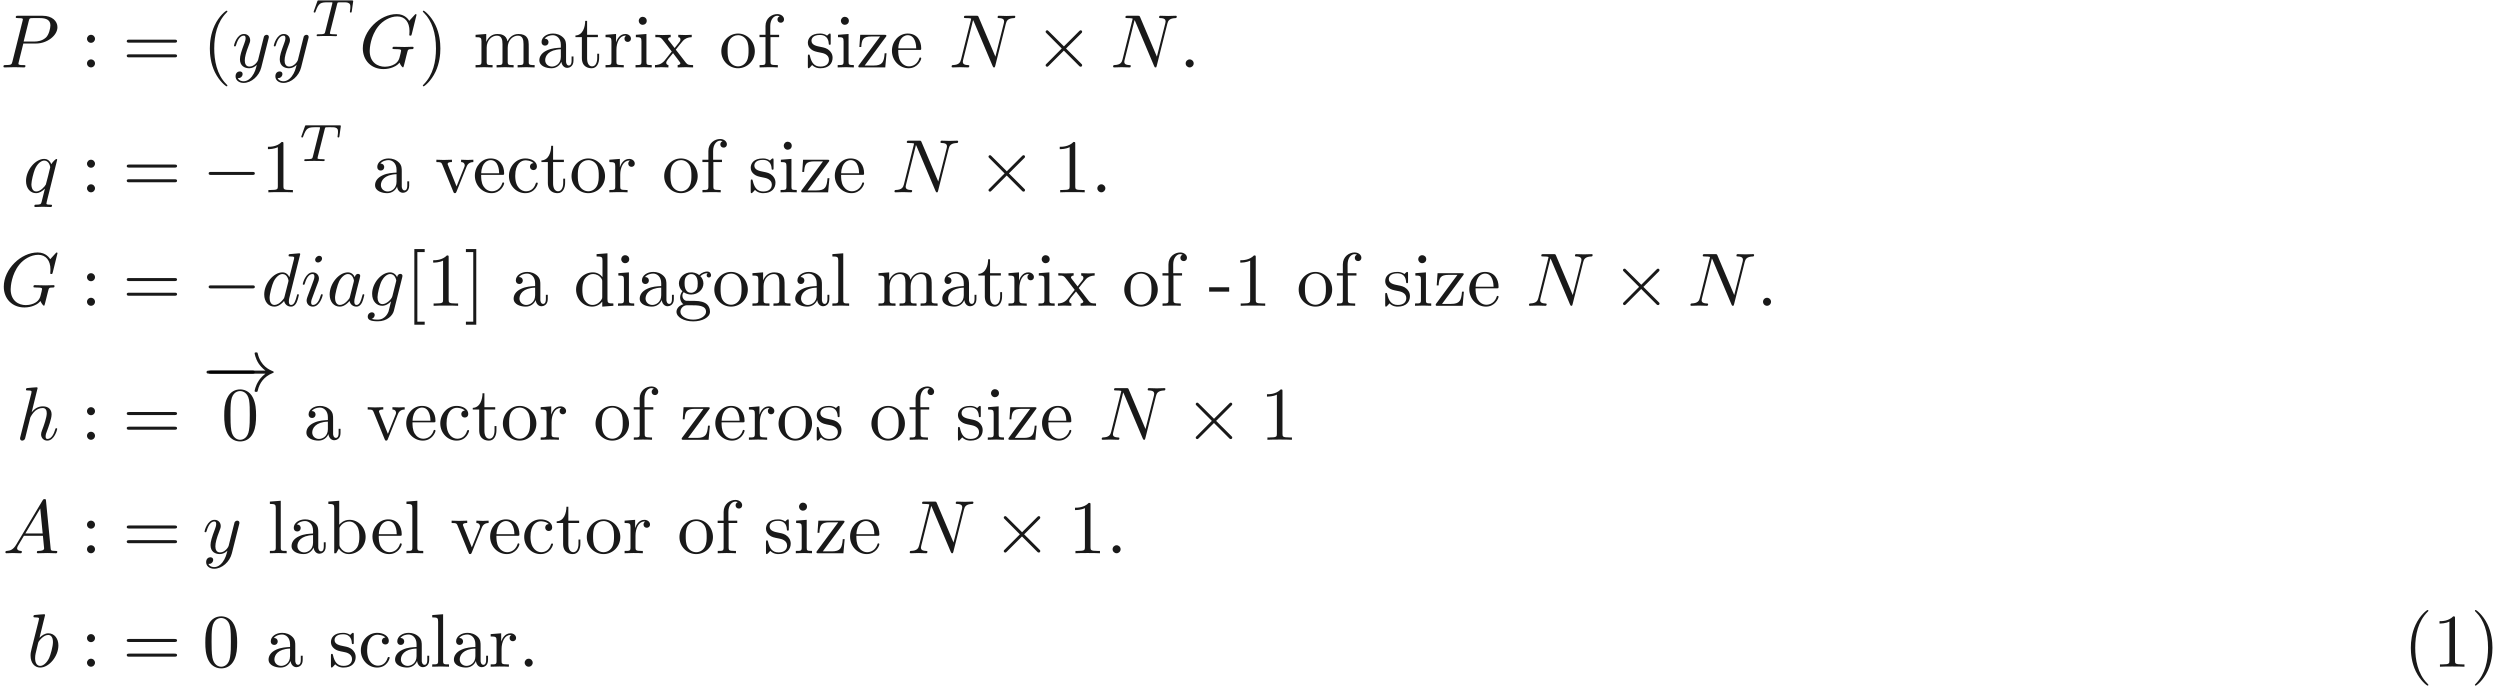
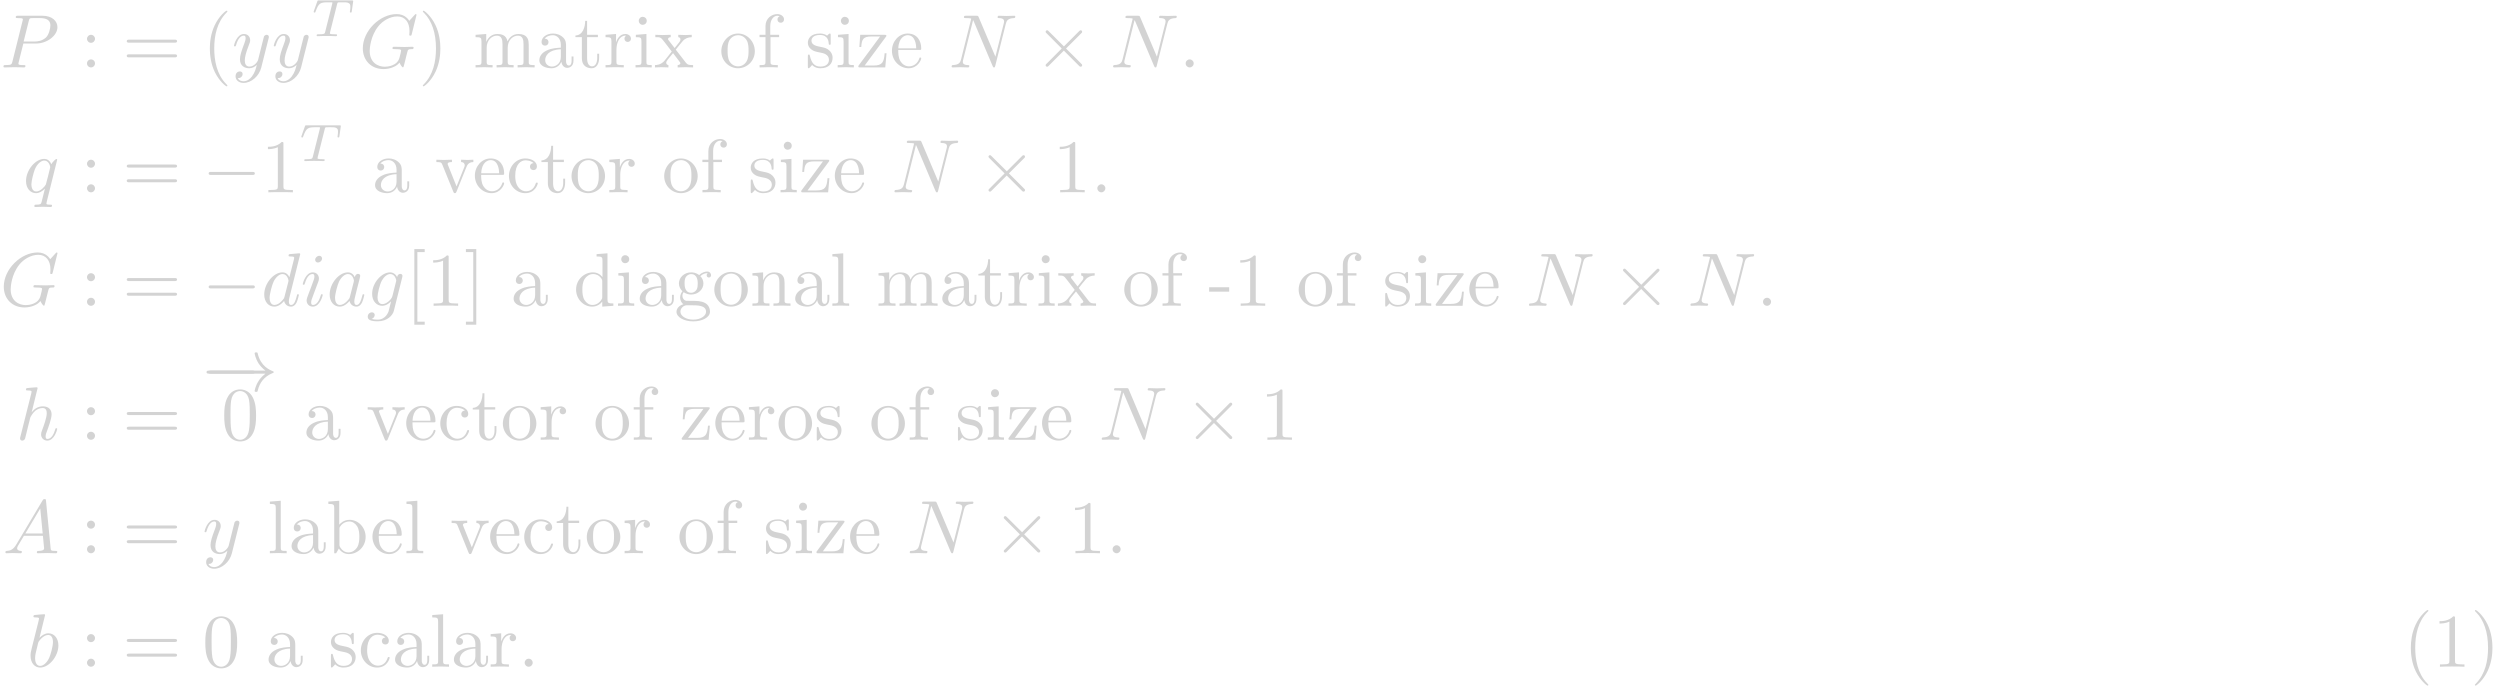
<svg xmlns="http://www.w3.org/2000/svg" xmlns:ns1="http://github.com/leegao/readme2tex/" xmlns:xlink="http://www.w3.org/1999/xlink" height="90.299pt" ns1:offset="0" version="1.1" viewBox="23.152 -48.999 329.256 90.299" width="329.256pt">
  <defs>
    <path d="M3.389 -4.219C3.438 -4.421 3.452 -4.442 3.605 -4.456C3.64 -4.463 3.884 -4.463 4.024 -4.463C4.449 -4.463 4.631 -4.463 4.805 -4.407C5.119 -4.31 5.133 -4.108 5.133 -3.857C5.133 -3.745 5.133 -3.654 5.084 -3.292L5.07 -3.215C5.07 -3.145 5.119 -3.11 5.189 -3.11C5.293 -3.11 5.307 -3.173 5.321 -3.285L5.509 -4.617C5.509 -4.714 5.426 -4.714 5.3 -4.714H1.011C0.837 -4.714 0.823 -4.714 0.774 -4.568L0.335 -3.333C0.328 -3.306 0.3 -3.243 0.3 -3.208C0.3 -3.18 0.314 -3.11 0.418 -3.11C0.509 -3.11 0.523 -3.145 0.565 -3.278C0.969 -4.394 1.2 -4.463 2.26 -4.463H2.552C2.762 -4.463 2.769 -4.456 2.769 -4.394C2.769 -4.387 2.769 -4.352 2.741 -4.247L1.82 -0.579C1.757 -0.321 1.736 -0.251 1.004 -0.251C0.753 -0.251 0.69 -0.251 0.69 -0.098C0.69 -0.077 0.704 0 0.809 0C1.004 0 1.213 -0.021 1.409 -0.021S1.813 -0.028 2.008 -0.028S2.441 -0.028 2.636 -0.021C2.824 -0.014 3.034 0 3.222 0C3.278 0 3.382 0 3.382 -0.153C3.382 -0.251 3.313 -0.251 3.096 -0.251C2.964 -0.251 2.824 -0.258 2.692 -0.265C2.455 -0.286 2.441 -0.314 2.441 -0.398C2.441 -0.446 2.441 -0.46 2.469 -0.558L3.389 -4.219Z" id="g2-84" />
    <path d="M1.913 -0.528C1.913 -0.817 1.674 -1.056 1.385 -1.056S0.857 -0.817 0.857 -0.528S1.096 0 1.385 0S1.913 -0.239 1.913 -0.528Z" id="g1-58" />
    <path d="M1.783 -1.146C1.385 -0.478 0.996 -0.339 0.558 -0.309C0.438 -0.299 0.349 -0.299 0.349 -0.11C0.349 -0.05 0.399 0 0.478 0C0.747 0 1.056 -0.03 1.335 -0.03C1.664 -0.03 2.012 0 2.331 0C2.391 0 2.521 0 2.521 -0.189C2.521 -0.299 2.431 -0.309 2.361 -0.309C2.132 -0.329 1.893 -0.408 1.893 -0.658C1.893 -0.777 1.953 -0.887 2.032 -1.026L2.79 -2.301H5.29C5.31 -2.092 5.45 -0.737 5.45 -0.638C5.45 -0.339 4.932 -0.309 4.732 -0.309C4.593 -0.309 4.493 -0.309 4.493 -0.11C4.493 0 4.613 0 4.633 0C5.041 0 5.469 -0.03 5.878 -0.03C6.127 -0.03 6.755 0 7.004 0C7.064 0 7.183 0 7.183 -0.199C7.183 -0.309 7.083 -0.309 6.954 -0.309C6.336 -0.309 6.336 -0.379 6.306 -0.667L5.699 -6.894C5.679 -7.093 5.679 -7.133 5.509 -7.133C5.35 -7.133 5.31 -7.064 5.25 -6.964L1.783 -1.146ZM2.979 -2.61L4.941 -5.898L5.26 -2.61H2.979Z" id="g1-65" />
    <path d="M7.572 -6.924C7.572 -6.954 7.552 -7.024 7.462 -7.024C7.432 -7.024 7.422 -7.014 7.313 -6.904L6.615 -6.137C6.526 -6.276 6.067 -7.024 4.961 -7.024C2.74 -7.024 0.498 -4.822 0.498 -2.511C0.498 -0.927 1.604 0.219 3.218 0.219C3.656 0.219 4.105 0.13 4.463 -0.02C4.961 -0.219 5.151 -0.428 5.33 -0.628C5.42 -0.379 5.679 -0.01 5.778 -0.01C5.828 -0.01 5.848 -0.04 5.848 -0.05C5.868 -0.07 5.968 -0.448 6.017 -0.658L6.207 -1.425C6.247 -1.594 6.296 -1.763 6.336 -1.933C6.446 -2.381 6.456 -2.401 7.024 -2.411C7.073 -2.411 7.183 -2.421 7.183 -2.61C7.183 -2.68 7.133 -2.72 7.054 -2.72C6.824 -2.72 6.237 -2.69 6.007 -2.69C5.699 -2.69 4.922 -2.72 4.613 -2.72C4.523 -2.72 4.403 -2.72 4.403 -2.521C4.403 -2.411 4.483 -2.411 4.702 -2.411C4.712 -2.411 5.001 -2.411 5.23 -2.391C5.489 -2.361 5.539 -2.331 5.539 -2.202C5.539 -2.112 5.43 -1.664 5.33 -1.295C5.051 -0.199 3.756 -0.09 3.407 -0.09C2.451 -0.09 1.405 -0.658 1.405 -2.182C1.405 -2.491 1.504 -4.134 2.55 -5.43C3.088 -6.107 4.055 -6.715 5.041 -6.715C6.057 -6.715 6.645 -5.948 6.645 -4.792C6.645 -4.394 6.615 -4.384 6.615 -4.284S6.725 -4.184 6.765 -4.184C6.894 -4.184 6.894 -4.204 6.944 -4.384L7.572 -6.924Z" id="g1-71" />
    <path d="M7.532 -5.758C7.631 -6.157 7.811 -6.466 8.608 -6.496C8.658 -6.496 8.777 -6.506 8.777 -6.695C8.777 -6.705 8.777 -6.804 8.648 -6.804C8.319 -6.804 7.97 -6.775 7.641 -6.775C7.303 -6.775 6.954 -6.804 6.625 -6.804C6.565 -6.804 6.446 -6.804 6.446 -6.605C6.446 -6.496 6.545 -6.496 6.625 -6.496C7.193 -6.486 7.303 -6.276 7.303 -6.057C7.303 -6.027 7.283 -5.878 7.273 -5.848L6.157 -1.415L3.955 -6.615C3.875 -6.795 3.866 -6.804 3.636 -6.804H2.301C2.102 -6.804 2.012 -6.804 2.012 -6.605C2.012 -6.496 2.102 -6.496 2.291 -6.496C2.341 -6.496 2.969 -6.496 2.969 -6.406L1.634 -1.056C1.534 -0.658 1.365 -0.339 0.558 -0.309C0.498 -0.309 0.389 -0.299 0.389 -0.11C0.389 -0.04 0.438 0 0.518 0C0.837 0 1.186 -0.03 1.514 -0.03C1.853 -0.03 2.212 0 2.54 0C2.59 0 2.72 0 2.72 -0.199C2.72 -0.299 2.63 -0.309 2.521 -0.309C1.943 -0.329 1.863 -0.548 1.863 -0.747C1.863 -0.817 1.873 -0.867 1.903 -0.976L3.218 -6.237C3.258 -6.177 3.258 -6.157 3.308 -6.057L5.788 -0.189C5.858 -0.02 5.888 0 5.978 0C6.087 0 6.087 -0.03 6.137 -0.209L7.532 -5.758Z" id="g1-78" />
    <path d="M3.019 -3.148H4.712C6.127 -3.148 7.512 -4.184 7.512 -5.3C7.512 -6.067 6.854 -6.804 5.549 -6.804H2.321C2.132 -6.804 2.022 -6.804 2.022 -6.615C2.022 -6.496 2.112 -6.496 2.311 -6.496C2.441 -6.496 2.62 -6.486 2.74 -6.476C2.899 -6.456 2.959 -6.426 2.959 -6.316C2.959 -6.276 2.949 -6.247 2.919 -6.127L1.584 -0.777C1.484 -0.389 1.465 -0.309 0.677 -0.309C0.508 -0.309 0.399 -0.309 0.399 -0.12C0.399 0 0.518 0 0.548 0C0.827 0 1.534 -0.03 1.813 -0.03C2.022 -0.03 2.242 -0.02 2.451 -0.02C2.67 -0.02 2.889 0 3.098 0C3.168 0 3.298 0 3.298 -0.199C3.298 -0.309 3.208 -0.309 3.019 -0.309C2.65 -0.309 2.371 -0.309 2.371 -0.488C2.371 -0.548 2.391 -0.598 2.401 -0.658L3.019 -3.148ZM3.736 -6.117C3.826 -6.466 3.846 -6.496 4.274 -6.496H5.23C6.057 -6.496 6.585 -6.227 6.585 -5.539C6.585 -5.151 6.386 -4.294 5.998 -3.935C5.499 -3.487 4.902 -3.407 4.463 -3.407H3.059L3.736 -6.117Z" id="g1-80" />
    <path d="M3.716 -3.766C3.537 -4.134 3.248 -4.403 2.8 -4.403C1.634 -4.403 0.399 -2.939 0.399 -1.484C0.399 -0.548 0.946 0.11 1.724 0.11C1.923 0.11 2.421 0.07 3.019 -0.638C3.098 -0.219 3.447 0.11 3.925 0.11C4.274 0.11 4.503 -0.12 4.663 -0.438C4.832 -0.797 4.961 -1.405 4.961 -1.425C4.961 -1.524 4.872 -1.524 4.842 -1.524C4.742 -1.524 4.732 -1.484 4.702 -1.345C4.533 -0.697 4.354 -0.11 3.945 -0.11C3.676 -0.11 3.646 -0.369 3.646 -0.568C3.646 -0.787 3.666 -0.867 3.776 -1.305C3.885 -1.724 3.905 -1.823 3.995 -2.202L4.354 -3.597C4.423 -3.875 4.423 -3.895 4.423 -3.935C4.423 -4.105 4.304 -4.204 4.134 -4.204C3.895 -4.204 3.746 -3.985 3.716 -3.766ZM3.068 -1.186C3.019 -1.006 3.019 -0.986 2.869 -0.817C2.431 -0.269 2.022 -0.11 1.743 -0.11C1.245 -0.11 1.106 -0.658 1.106 -1.046C1.106 -1.544 1.425 -2.77 1.654 -3.228C1.963 -3.816 2.411 -4.184 2.809 -4.184C3.457 -4.184 3.597 -3.367 3.597 -3.308S3.577 -3.188 3.567 -3.138L3.068 -1.186Z" id="g1-97" />
    <path d="M2.381 -6.804C2.381 -6.814 2.381 -6.914 2.252 -6.914C2.022 -6.914 1.295 -6.834 1.036 -6.814C0.956 -6.804 0.847 -6.795 0.847 -6.615C0.847 -6.496 0.936 -6.496 1.086 -6.496C1.564 -6.496 1.584 -6.426 1.584 -6.326C1.584 -6.257 1.494 -5.918 1.445 -5.709L0.628 -2.461C0.508 -1.963 0.468 -1.803 0.468 -1.455C0.468 -0.508 0.996 0.11 1.733 0.11C2.909 0.11 4.134 -1.375 4.134 -2.809C4.134 -3.716 3.606 -4.403 2.809 -4.403C2.351 -4.403 1.943 -4.115 1.644 -3.806L2.381 -6.804ZM1.445 -3.039C1.504 -3.258 1.504 -3.278 1.594 -3.387C2.082 -4.035 2.531 -4.184 2.79 -4.184C3.148 -4.184 3.417 -3.885 3.417 -3.248C3.417 -2.66 3.088 -1.514 2.909 -1.136C2.58 -0.468 2.122 -0.11 1.733 -0.11C1.395 -0.11 1.066 -0.379 1.066 -1.116C1.066 -1.305 1.066 -1.494 1.225 -2.122L1.445 -3.039Z" id="g1-98" />
    <path d="M5.141 -6.804C5.141 -6.814 5.141 -6.914 5.011 -6.914C4.862 -6.914 3.915 -6.824 3.746 -6.804C3.666 -6.795 3.606 -6.745 3.606 -6.615C3.606 -6.496 3.696 -6.496 3.846 -6.496C4.324 -6.496 4.344 -6.426 4.344 -6.326L4.314 -6.127L3.716 -3.766C3.537 -4.134 3.248 -4.403 2.8 -4.403C1.634 -4.403 0.399 -2.939 0.399 -1.484C0.399 -0.548 0.946 0.11 1.724 0.11C1.923 0.11 2.421 0.07 3.019 -0.638C3.098 -0.219 3.447 0.11 3.925 0.11C4.274 0.11 4.503 -0.12 4.663 -0.438C4.832 -0.797 4.961 -1.405 4.961 -1.425C4.961 -1.524 4.872 -1.524 4.842 -1.524C4.742 -1.524 4.732 -1.484 4.702 -1.345C4.533 -0.697 4.354 -0.11 3.945 -0.11C3.676 -0.11 3.646 -0.369 3.646 -0.568C3.646 -0.807 3.666 -0.877 3.706 -1.046L5.141 -6.804ZM3.068 -1.186C3.019 -1.006 3.019 -0.986 2.869 -0.817C2.431 -0.269 2.022 -0.11 1.743 -0.11C1.245 -0.11 1.106 -0.658 1.106 -1.046C1.106 -1.544 1.425 -2.77 1.654 -3.228C1.963 -3.816 2.411 -4.184 2.809 -4.184C3.457 -4.184 3.597 -3.367 3.597 -3.308S3.577 -3.188 3.567 -3.138L3.068 -1.186Z" id="g1-100" />
    <path d="M4.692 -3.756C4.702 -3.816 4.722 -3.866 4.722 -3.935C4.722 -4.105 4.603 -4.204 4.433 -4.204C4.334 -4.204 4.065 -4.134 4.025 -3.776C3.846 -4.144 3.497 -4.403 3.098 -4.403C1.963 -4.403 0.727 -3.009 0.727 -1.574C0.727 -0.588 1.335 0 2.052 0C2.64 0 3.108 -0.468 3.208 -0.578L3.218 -0.568C3.009 0.319 2.889 0.727 2.889 0.747C2.849 0.837 2.511 1.823 1.455 1.823C1.265 1.823 0.936 1.813 0.658 1.724C0.956 1.634 1.066 1.375 1.066 1.205C1.066 1.046 0.956 0.857 0.687 0.857C0.468 0.857 0.149 1.036 0.149 1.435C0.149 1.843 0.518 2.042 1.474 2.042C2.72 2.042 3.437 1.265 3.587 0.667L4.692 -3.756ZM3.397 -1.275C3.337 -1.016 3.108 -0.767 2.889 -0.578C2.68 -0.399 2.371 -0.219 2.082 -0.219C1.584 -0.219 1.435 -0.737 1.435 -1.136C1.435 -1.614 1.724 -2.79 1.993 -3.298C2.262 -3.786 2.69 -4.184 3.108 -4.184C3.766 -4.184 3.905 -3.377 3.905 -3.328S3.885 -3.218 3.875 -3.178L3.397 -1.275Z" id="g1-103" />
    <path d="M2.859 -6.804C2.859 -6.814 2.859 -6.914 2.73 -6.914C2.501 -6.914 1.773 -6.834 1.514 -6.814C1.435 -6.804 1.325 -6.795 1.325 -6.615C1.325 -6.496 1.415 -6.496 1.564 -6.496C2.042 -6.496 2.062 -6.426 2.062 -6.326L2.032 -6.127L0.588 -0.389C0.548 -0.249 0.548 -0.229 0.548 -0.169C0.548 0.06 0.747 0.11 0.837 0.11C0.996 0.11 1.156 -0.01 1.205 -0.149L1.395 -0.907L1.614 -1.803C1.674 -2.022 1.733 -2.242 1.783 -2.471C1.803 -2.531 1.883 -2.859 1.893 -2.919C1.923 -3.009 2.232 -3.567 2.57 -3.836C2.79 -3.995 3.098 -4.184 3.527 -4.184S4.065 -3.846 4.065 -3.487C4.065 -2.949 3.686 -1.863 3.447 -1.255C3.367 -1.026 3.318 -0.907 3.318 -0.707C3.318 -0.239 3.666 0.11 4.134 0.11C5.071 0.11 5.44 -1.345 5.44 -1.425C5.44 -1.524 5.35 -1.524 5.32 -1.524C5.22 -1.524 5.22 -1.494 5.171 -1.345C5.021 -0.817 4.702 -0.11 4.154 -0.11C3.985 -0.11 3.915 -0.209 3.915 -0.438C3.915 -0.687 4.005 -0.927 4.095 -1.146C4.254 -1.574 4.702 -2.76 4.702 -3.337C4.702 -3.985 4.304 -4.403 3.557 -4.403C2.929 -4.403 2.451 -4.095 2.082 -3.636L2.859 -6.804Z" id="g1-104" />
    <path d="M2.829 -6.227C2.829 -6.426 2.69 -6.585 2.461 -6.585C2.192 -6.585 1.923 -6.326 1.923 -6.057C1.923 -5.868 2.062 -5.699 2.301 -5.699C2.531 -5.699 2.829 -5.928 2.829 -6.227ZM2.072 -2.481C2.192 -2.77 2.192 -2.79 2.291 -3.059C2.371 -3.258 2.421 -3.397 2.421 -3.587C2.421 -4.035 2.102 -4.403 1.604 -4.403C0.667 -4.403 0.289 -2.959 0.289 -2.869C0.289 -2.77 0.389 -2.77 0.408 -2.77C0.508 -2.77 0.518 -2.79 0.568 -2.949C0.837 -3.885 1.235 -4.184 1.574 -4.184C1.654 -4.184 1.823 -4.184 1.823 -3.866C1.823 -3.656 1.753 -3.447 1.714 -3.347C1.634 -3.088 1.186 -1.933 1.026 -1.504C0.927 -1.245 0.797 -0.917 0.797 -0.707C0.797 -0.239 1.136 0.11 1.614 0.11C2.55 0.11 2.919 -1.335 2.919 -1.425C2.919 -1.524 2.829 -1.524 2.8 -1.524C2.7 -1.524 2.7 -1.494 2.65 -1.345C2.471 -0.717 2.142 -0.11 1.634 -0.11C1.465 -0.11 1.395 -0.209 1.395 -0.438C1.395 -0.687 1.455 -0.827 1.684 -1.435L2.072 -2.481Z" id="g1-105" />
    <path d="M4.503 -4.294C4.503 -4.334 4.473 -4.394 4.403 -4.394C4.294 -4.394 3.895 -3.995 3.726 -3.706C3.507 -4.244 3.118 -4.403 2.8 -4.403C1.624 -4.403 0.399 -2.929 0.399 -1.484C0.399 -0.508 0.986 0.11 1.714 0.11C2.142 0.11 2.531 -0.13 2.889 -0.488C2.8 -0.139 2.471 1.205 2.441 1.295C2.361 1.574 2.281 1.614 1.724 1.624C1.594 1.624 1.494 1.624 1.494 1.823C1.494 1.833 1.494 1.933 1.624 1.933C1.943 1.933 2.291 1.903 2.62 1.903C2.959 1.903 3.318 1.933 3.646 1.933C3.696 1.933 3.826 1.933 3.826 1.733C3.826 1.624 3.726 1.624 3.567 1.624C3.088 1.624 3.088 1.554 3.088 1.465C3.088 1.395 3.108 1.335 3.128 1.245L4.503 -4.294ZM1.743 -0.11C1.146 -0.11 1.106 -0.877 1.106 -1.046C1.106 -1.524 1.395 -2.61 1.564 -3.029C1.873 -3.766 2.391 -4.184 2.8 -4.184C3.447 -4.184 3.587 -3.377 3.587 -3.308C3.587 -3.248 3.039 -1.066 3.009 -1.026C2.859 -0.747 2.301 -0.11 1.743 -0.11Z" id="g1-113" />
    <path d="M4.842 -3.796C4.882 -3.935 4.882 -3.955 4.882 -4.025C4.882 -4.204 4.742 -4.294 4.593 -4.294C4.493 -4.294 4.334 -4.234 4.244 -4.085C4.224 -4.035 4.144 -3.726 4.105 -3.547C4.035 -3.288 3.965 -3.019 3.905 -2.75L3.457 -0.956C3.417 -0.807 2.989 -0.11 2.331 -0.11C1.823 -0.11 1.714 -0.548 1.714 -0.917C1.714 -1.375 1.883 -1.993 2.222 -2.869C2.381 -3.278 2.421 -3.387 2.421 -3.587C2.421 -4.035 2.102 -4.403 1.604 -4.403C0.658 -4.403 0.289 -2.959 0.289 -2.869C0.289 -2.77 0.389 -2.77 0.408 -2.77C0.508 -2.77 0.518 -2.79 0.568 -2.949C0.837 -3.885 1.235 -4.184 1.574 -4.184C1.654 -4.184 1.823 -4.184 1.823 -3.866C1.823 -3.616 1.724 -3.357 1.654 -3.168C1.255 -2.112 1.076 -1.544 1.076 -1.076C1.076 -0.189 1.704 0.11 2.291 0.11C2.68 0.11 3.019 -0.06 3.298 -0.339C3.168 0.179 3.049 0.667 2.65 1.196C2.391 1.534 2.012 1.823 1.554 1.823C1.415 1.823 0.966 1.793 0.797 1.405C0.956 1.405 1.086 1.405 1.225 1.285C1.325 1.196 1.425 1.066 1.425 0.877C1.425 0.568 1.156 0.528 1.056 0.528C0.827 0.528 0.498 0.687 0.498 1.176C0.498 1.674 0.936 2.042 1.554 2.042C2.58 2.042 3.606 1.136 3.885 0.01L4.842 -3.796Z" id="g1-121" />
    <path d="M3.298 2.391C3.298 2.361 3.298 2.341 3.128 2.172C1.883 0.917 1.564 -0.966 1.564 -2.491C1.564 -4.224 1.943 -5.958 3.168 -7.203C3.298 -7.323 3.298 -7.342 3.298 -7.372C3.298 -7.442 3.258 -7.472 3.198 -7.472C3.098 -7.472 2.202 -6.795 1.614 -5.529C1.106 -4.433 0.986 -3.328 0.986 -2.491C0.986 -1.714 1.096 -0.508 1.644 0.618C2.242 1.843 3.098 2.491 3.198 2.491C3.258 2.491 3.298 2.461 3.298 2.391Z" id="g3-40" />
    <path d="M2.879 -2.491C2.879 -3.268 2.77 -4.473 2.222 -5.599C1.624 -6.824 0.767 -7.472 0.667 -7.472C0.608 -7.472 0.568 -7.432 0.568 -7.372C0.568 -7.342 0.568 -7.323 0.757 -7.143C1.733 -6.157 2.301 -4.573 2.301 -2.491C2.301 -0.787 1.933 0.966 0.697 2.222C0.568 2.341 0.568 2.361 0.568 2.391C0.568 2.451 0.608 2.491 0.667 2.491C0.767 2.491 1.664 1.813 2.252 0.548C2.76 -0.548 2.879 -1.654 2.879 -2.491Z" id="g3-41" />
    <path d="M2.75 -1.863V-2.441H0.11V-1.863H2.75Z" id="g3-45" />
    <path d="M1.913 -0.528C1.913 -0.817 1.674 -1.056 1.385 -1.056S0.857 -0.817 0.857 -0.528S1.096 0 1.385 0S1.913 -0.239 1.913 -0.528Z" id="g3-46" />
    <path d="M4.583 -3.188C4.583 -3.985 4.533 -4.782 4.184 -5.519C3.726 -6.476 2.909 -6.635 2.491 -6.635C1.893 -6.635 1.166 -6.376 0.757 -5.45C0.438 -4.762 0.389 -3.985 0.389 -3.188C0.389 -2.441 0.428 -1.544 0.837 -0.787C1.265 0.02 1.993 0.219 2.481 0.219C3.019 0.219 3.776 0.01 4.214 -0.936C4.533 -1.624 4.583 -2.401 4.583 -3.188ZM2.481 0C2.092 0 1.504 -0.249 1.325 -1.205C1.215 -1.803 1.215 -2.72 1.215 -3.308C1.215 -3.945 1.215 -4.603 1.295 -5.141C1.484 -6.326 2.232 -6.416 2.481 -6.416C2.809 -6.416 3.467 -6.237 3.656 -5.25C3.756 -4.692 3.756 -3.935 3.756 -3.308C3.756 -2.56 3.756 -1.883 3.646 -1.245C3.497 -0.299 2.929 0 2.481 0Z" id="g3-48" />
    <path d="M2.929 -6.376C2.929 -6.615 2.929 -6.635 2.7 -6.635C2.082 -5.998 1.205 -5.998 0.887 -5.998V-5.689C1.086 -5.689 1.674 -5.689 2.192 -5.948V-0.787C2.192 -0.428 2.162 -0.309 1.265 -0.309H0.946V0C1.295 -0.03 2.162 -0.03 2.56 -0.03S3.826 -0.03 4.174 0V-0.309H3.856C2.959 -0.309 2.929 -0.418 2.929 -0.787V-6.376Z" id="g3-49" />
    <path d="M1.913 -3.766C1.913 -4.055 1.674 -4.294 1.385 -4.294S0.857 -4.055 0.857 -3.766S1.096 -3.238 1.385 -3.238S1.913 -3.477 1.913 -3.766ZM1.913 -0.528C1.913 -0.817 1.674 -1.056 1.385 -1.056S0.857 -0.817 0.857 -0.528S1.096 0 1.385 0S1.913 -0.239 1.913 -0.528Z" id="g3-58" />
    <path d="M6.844 -3.258C6.994 -3.258 7.183 -3.258 7.183 -3.457S6.994 -3.656 6.854 -3.656H0.887C0.747 -3.656 0.558 -3.656 0.558 -3.457S0.747 -3.258 0.897 -3.258H6.844ZM6.854 -1.325C6.994 -1.325 7.183 -1.325 7.183 -1.524S6.994 -1.724 6.844 -1.724H0.897C0.747 -1.724 0.558 -1.724 0.558 -1.524S0.747 -1.325 0.887 -1.325H6.854Z" id="g3-61" />
    <path d="M2.54 2.491V2.092H1.574V-7.073H2.54V-7.472H1.176V2.491H2.54Z" id="g3-91" />
    <path d="M1.584 -7.472H0.219V-7.073H1.186V2.092H0.219V2.491H1.584V-7.472Z" id="g3-93" />
    <path d="M3.318 -0.757C3.357 -0.359 3.626 0.06 4.095 0.06C4.304 0.06 4.912 -0.08 4.912 -0.887V-1.445H4.663V-0.887C4.663 -0.309 4.413 -0.249 4.304 -0.249C3.975 -0.249 3.935 -0.697 3.935 -0.747V-2.74C3.935 -3.158 3.935 -3.547 3.577 -3.915C3.188 -4.304 2.69 -4.463 2.212 -4.463C1.395 -4.463 0.707 -3.995 0.707 -3.337C0.707 -3.039 0.907 -2.869 1.166 -2.869C1.445 -2.869 1.624 -3.068 1.624 -3.328C1.624 -3.447 1.574 -3.776 1.116 -3.786C1.385 -4.134 1.873 -4.244 2.192 -4.244C2.68 -4.244 3.248 -3.856 3.248 -2.969V-2.6C2.74 -2.57 2.042 -2.54 1.415 -2.242C0.667 -1.903 0.418 -1.385 0.418 -0.946C0.418 -0.139 1.385 0.11 2.012 0.11C2.67 0.11 3.128 -0.289 3.318 -0.757ZM3.248 -2.391V-1.395C3.248 -0.448 2.531 -0.11 2.082 -0.11C1.594 -0.11 1.186 -0.458 1.186 -0.956C1.186 -1.504 1.604 -2.331 3.248 -2.391Z" id="g3-97" />
    <path d="M1.714 -3.756V-6.914L0.279 -6.804V-6.496C0.976 -6.496 1.056 -6.426 1.056 -5.938V0H1.305C1.315 -0.01 1.395 -0.149 1.664 -0.618C1.813 -0.389 2.232 0.11 2.969 0.11C4.154 0.11 5.191 -0.867 5.191 -2.152C5.191 -3.417 4.214 -4.403 3.078 -4.403C2.301 -4.403 1.873 -3.935 1.714 -3.756ZM1.743 -1.136V-3.188C1.743 -3.377 1.743 -3.387 1.853 -3.547C2.242 -4.105 2.79 -4.184 3.029 -4.184C3.477 -4.184 3.836 -3.925 4.075 -3.547C4.334 -3.138 4.364 -2.57 4.364 -2.162C4.364 -1.793 4.344 -1.196 4.055 -0.747C3.846 -0.438 3.467 -0.11 2.929 -0.11C2.481 -0.11 2.122 -0.349 1.883 -0.717C1.743 -0.927 1.743 -0.956 1.743 -1.136Z" id="g3-98" />
    <path d="M1.166 -2.172C1.166 -3.796 1.983 -4.214 2.511 -4.214C2.6 -4.214 3.228 -4.204 3.577 -3.846C3.168 -3.816 3.108 -3.517 3.108 -3.387C3.108 -3.128 3.288 -2.929 3.567 -2.929C3.826 -2.929 4.025 -3.098 4.025 -3.397C4.025 -4.075 3.268 -4.463 2.501 -4.463C1.255 -4.463 0.339 -3.387 0.339 -2.152C0.339 -0.877 1.325 0.11 2.481 0.11C3.816 0.11 4.134 -1.086 4.134 -1.186S4.035 -1.285 4.005 -1.285C3.915 -1.285 3.895 -1.245 3.875 -1.186C3.587 -0.259 2.939 -0.139 2.57 -0.139C2.042 -0.139 1.166 -0.568 1.166 -2.172Z" id="g3-99" />
    <path d="M3.786 -0.548V0.11L5.25 0V-0.309C4.553 -0.309 4.473 -0.379 4.473 -0.867V-6.914L3.039 -6.804V-6.496C3.736 -6.496 3.816 -6.426 3.816 -5.938V-3.786C3.527 -4.144 3.098 -4.403 2.56 -4.403C1.385 -4.403 0.339 -3.427 0.339 -2.142C0.339 -0.877 1.315 0.11 2.451 0.11C3.088 0.11 3.537 -0.229 3.786 -0.548ZM3.786 -3.218V-1.176C3.786 -0.996 3.786 -0.976 3.676 -0.807C3.377 -0.329 2.929 -0.11 2.501 -0.11C2.052 -0.11 1.694 -0.369 1.455 -0.747C1.196 -1.156 1.166 -1.724 1.166 -2.132C1.166 -2.501 1.186 -3.098 1.474 -3.547C1.684 -3.856 2.062 -4.184 2.6 -4.184C2.949 -4.184 3.367 -4.035 3.676 -3.587C3.786 -3.417 3.786 -3.397 3.786 -3.218Z" id="g3-100" />
    <path d="M1.116 -2.511C1.176 -3.995 2.012 -4.244 2.351 -4.244C3.377 -4.244 3.477 -2.899 3.477 -2.511H1.116ZM1.106 -2.301H3.885C4.105 -2.301 4.134 -2.301 4.134 -2.511C4.134 -3.497 3.597 -4.463 2.351 -4.463C1.196 -4.463 0.279 -3.437 0.279 -2.192C0.279 -0.857 1.325 0.11 2.471 0.11C3.686 0.11 4.134 -0.996 4.134 -1.186C4.134 -1.285 4.055 -1.305 4.005 -1.305C3.915 -1.305 3.895 -1.245 3.875 -1.166C3.527 -0.139 2.63 -0.139 2.531 -0.139C2.032 -0.139 1.634 -0.438 1.405 -0.807C1.106 -1.285 1.106 -1.943 1.106 -2.301Z" id="g3-101" />
    <path d="M1.743 -4.294V-5.45C1.743 -6.326 2.222 -6.804 2.66 -6.804C2.69 -6.804 2.839 -6.804 2.989 -6.735C2.869 -6.695 2.69 -6.565 2.69 -6.316C2.69 -6.087 2.849 -5.888 3.118 -5.888C3.407 -5.888 3.557 -6.087 3.557 -6.326C3.557 -6.695 3.188 -7.024 2.66 -7.024C1.963 -7.024 1.116 -6.496 1.116 -5.44V-4.294H0.329V-3.985H1.116V-0.757C1.116 -0.309 1.006 -0.309 0.339 -0.309V0C0.727 -0.01 1.196 -0.03 1.474 -0.03C1.873 -0.03 2.341 -0.03 2.74 0V-0.309H2.531C1.793 -0.309 1.773 -0.418 1.773 -0.777V-3.985H2.909V-4.294H1.743Z" id="g3-102" />
    <path d="M2.212 -1.714C1.345 -1.714 1.345 -2.71 1.345 -2.939C1.345 -3.208 1.355 -3.527 1.504 -3.776C1.584 -3.895 1.813 -4.174 2.212 -4.174C3.078 -4.174 3.078 -3.178 3.078 -2.949C3.078 -2.68 3.068 -2.361 2.919 -2.112C2.839 -1.993 2.61 -1.714 2.212 -1.714ZM1.056 -1.325C1.056 -1.365 1.056 -1.594 1.225 -1.793C1.614 -1.514 2.022 -1.484 2.212 -1.484C3.138 -1.484 3.826 -2.172 3.826 -2.939C3.826 -3.308 3.666 -3.676 3.417 -3.905C3.776 -4.244 4.134 -4.294 4.314 -4.294C4.334 -4.294 4.384 -4.294 4.413 -4.284C4.304 -4.244 4.254 -4.134 4.254 -4.015C4.254 -3.846 4.384 -3.726 4.543 -3.726C4.643 -3.726 4.832 -3.796 4.832 -4.025C4.832 -4.194 4.712 -4.513 4.324 -4.513C4.125 -4.513 3.686 -4.453 3.268 -4.045C2.849 -4.374 2.431 -4.403 2.212 -4.403C1.285 -4.403 0.598 -3.716 0.598 -2.949C0.598 -2.511 0.817 -2.132 1.066 -1.923C0.936 -1.773 0.757 -1.445 0.757 -1.096C0.757 -0.787 0.887 -0.408 1.196 -0.209C0.598 -0.04 0.279 0.389 0.279 0.787C0.279 1.504 1.265 2.052 2.481 2.052C3.656 2.052 4.692 1.544 4.692 0.767C4.692 0.418 4.553 -0.09 4.045 -0.369C3.517 -0.648 2.939 -0.648 2.331 -0.648C2.082 -0.648 1.654 -0.648 1.584 -0.658C1.265 -0.697 1.056 -1.006 1.056 -1.325ZM2.491 1.823C1.484 1.823 0.797 1.315 0.797 0.787C0.797 0.329 1.176 -0.04 1.614 -0.07H2.202C3.059 -0.07 4.174 -0.07 4.174 0.787C4.174 1.325 3.467 1.823 2.491 1.823Z" id="g3-103" />
    <path d="M1.763 -4.403L0.369 -4.294V-3.985C1.016 -3.985 1.106 -3.925 1.106 -3.437V-0.757C1.106 -0.309 0.996 -0.309 0.329 -0.309V0C0.648 -0.01 1.186 -0.03 1.425 -0.03C1.773 -0.03 2.122 -0.01 2.461 0V-0.309C1.803 -0.309 1.763 -0.359 1.763 -0.747V-4.403ZM1.803 -6.137C1.803 -6.456 1.554 -6.665 1.275 -6.665C0.966 -6.665 0.747 -6.396 0.747 -6.137C0.747 -5.868 0.966 -5.609 1.275 -5.609C1.554 -5.609 1.803 -5.818 1.803 -6.137Z" id="g3-105" />
    <path d="M1.763 -6.914L0.329 -6.804V-6.496C1.026 -6.496 1.106 -6.426 1.106 -5.938V-0.757C1.106 -0.309 0.996 -0.309 0.329 -0.309V0C0.658 -0.01 1.186 -0.03 1.435 -0.03S2.172 -0.01 2.54 0V-0.309C1.873 -0.309 1.763 -0.309 1.763 -0.757V-6.914Z" id="g3-108" />
    <path d="M1.096 -3.427V-0.757C1.096 -0.309 0.986 -0.309 0.319 -0.309V0C0.667 -0.01 1.176 -0.03 1.445 -0.03C1.704 -0.03 2.222 -0.01 2.56 0V-0.309C1.893 -0.309 1.783 -0.309 1.783 -0.757V-2.59C1.783 -3.626 2.491 -4.184 3.128 -4.184C3.756 -4.184 3.866 -3.646 3.866 -3.078V-0.757C3.866 -0.309 3.756 -0.309 3.088 -0.309V0C3.437 -0.01 3.945 -0.03 4.214 -0.03C4.473 -0.03 4.991 -0.01 5.33 0V-0.309C4.663 -0.309 4.553 -0.309 4.553 -0.757V-2.59C4.553 -3.626 5.26 -4.184 5.898 -4.184C6.526 -4.184 6.635 -3.646 6.635 -3.078V-0.757C6.635 -0.309 6.526 -0.309 5.858 -0.309V0C6.207 -0.01 6.715 -0.03 6.984 -0.03C7.243 -0.03 7.761 -0.01 8.1 0V-0.309C7.582 -0.309 7.333 -0.309 7.323 -0.608V-2.511C7.323 -3.367 7.323 -3.676 7.014 -4.035C6.874 -4.204 6.545 -4.403 5.968 -4.403C5.131 -4.403 4.692 -3.806 4.523 -3.427C4.384 -4.294 3.646 -4.403 3.198 -4.403C2.471 -4.403 2.002 -3.975 1.724 -3.357V-4.403L0.319 -4.294V-3.985C1.016 -3.985 1.096 -3.915 1.096 -3.427Z" id="g3-109" />
    <path d="M1.096 -3.427V-0.757C1.096 -0.309 0.986 -0.309 0.319 -0.309V0C0.667 -0.01 1.176 -0.03 1.445 -0.03C1.704 -0.03 2.222 -0.01 2.56 0V-0.309C1.893 -0.309 1.783 -0.309 1.783 -0.757V-2.59C1.783 -3.626 2.491 -4.184 3.128 -4.184C3.756 -4.184 3.866 -3.646 3.866 -3.078V-0.757C3.866 -0.309 3.756 -0.309 3.088 -0.309V0C3.437 -0.01 3.945 -0.03 4.214 -0.03C4.473 -0.03 4.991 -0.01 5.33 0V-0.309C4.812 -0.309 4.563 -0.309 4.553 -0.608V-2.511C4.553 -3.367 4.553 -3.676 4.244 -4.035C4.105 -4.204 3.776 -4.403 3.198 -4.403C2.471 -4.403 2.002 -3.975 1.724 -3.357V-4.403L0.319 -4.294V-3.985C1.016 -3.985 1.096 -3.915 1.096 -3.427Z" id="g3-110" />
    <path d="M4.692 -2.132C4.692 -3.407 3.696 -4.463 2.491 -4.463C1.245 -4.463 0.279 -3.377 0.279 -2.132C0.279 -0.847 1.315 0.11 2.481 0.11C3.686 0.11 4.692 -0.867 4.692 -2.132ZM2.491 -0.139C2.062 -0.139 1.624 -0.349 1.355 -0.807C1.106 -1.245 1.106 -1.853 1.106 -2.212C1.106 -2.6 1.106 -3.138 1.345 -3.577C1.614 -4.035 2.082 -4.244 2.481 -4.244C2.919 -4.244 3.347 -4.025 3.606 -3.597S3.866 -2.59 3.866 -2.212C3.866 -1.853 3.866 -1.315 3.646 -0.877C3.427 -0.428 2.989 -0.139 2.491 -0.139Z" id="g3-111" />
    <path d="M1.664 -3.308V-4.403L0.279 -4.294V-3.985C0.976 -3.985 1.056 -3.915 1.056 -3.427V-0.757C1.056 -0.309 0.946 -0.309 0.279 -0.309V0C0.667 -0.01 1.136 -0.03 1.415 -0.03C1.813 -0.03 2.281 -0.03 2.68 0V-0.309H2.471C1.733 -0.309 1.714 -0.418 1.714 -0.777V-2.311C1.714 -3.298 2.132 -4.184 2.889 -4.184C2.959 -4.184 2.979 -4.184 2.999 -4.174C2.969 -4.164 2.77 -4.045 2.77 -3.786C2.77 -3.507 2.979 -3.357 3.198 -3.357C3.377 -3.357 3.626 -3.477 3.626 -3.796S3.318 -4.403 2.889 -4.403C2.162 -4.403 1.803 -3.736 1.664 -3.308Z" id="g3-114" />
    <path d="M2.072 -1.933C2.291 -1.893 3.108 -1.733 3.108 -1.016C3.108 -0.508 2.76 -0.11 1.983 -0.11C1.146 -0.11 0.787 -0.677 0.598 -1.524C0.568 -1.654 0.558 -1.694 0.458 -1.694C0.329 -1.694 0.329 -1.624 0.329 -1.445V-0.13C0.329 0.04 0.329 0.11 0.438 0.11C0.488 0.11 0.498 0.1 0.687 -0.09C0.707 -0.11 0.707 -0.13 0.887 -0.319C1.325 0.1 1.773 0.11 1.983 0.11C3.128 0.11 3.587 -0.558 3.587 -1.275C3.587 -1.803 3.288 -2.102 3.168 -2.222C2.839 -2.54 2.451 -2.62 2.032 -2.7C1.474 -2.809 0.807 -2.939 0.807 -3.517C0.807 -3.866 1.066 -4.274 1.923 -4.274C3.019 -4.274 3.068 -3.377 3.088 -3.068C3.098 -2.979 3.188 -2.979 3.208 -2.979C3.337 -2.979 3.337 -3.029 3.337 -3.218V-4.224C3.337 -4.394 3.337 -4.463 3.228 -4.463C3.178 -4.463 3.158 -4.463 3.029 -4.344C2.999 -4.304 2.899 -4.214 2.859 -4.184C2.481 -4.463 2.072 -4.463 1.923 -4.463C0.707 -4.463 0.329 -3.796 0.329 -3.238C0.329 -2.889 0.488 -2.61 0.757 -2.391C1.076 -2.132 1.355 -2.072 2.072 -1.933Z" id="g3-115" />
    <path d="M1.724 -3.985H3.148V-4.294H1.724V-6.127H1.474C1.465 -5.31 1.166 -4.244 0.189 -4.204V-3.985H1.036V-1.235C1.036 -0.01 1.963 0.11 2.321 0.11C3.029 0.11 3.308 -0.598 3.308 -1.235V-1.803H3.059V-1.255C3.059 -0.518 2.76 -0.139 2.391 -0.139C1.724 -0.139 1.724 -1.046 1.724 -1.215V-3.985Z" id="g3-116" />
    <path d="M4.144 -3.318C4.234 -3.547 4.403 -3.975 5.061 -3.985V-4.294C4.832 -4.274 4.543 -4.264 4.314 -4.264C4.075 -4.264 3.616 -4.284 3.447 -4.294V-3.985C3.816 -3.975 3.925 -3.746 3.925 -3.557C3.925 -3.467 3.905 -3.427 3.866 -3.318L2.849 -0.777L1.733 -3.557C1.674 -3.686 1.674 -3.706 1.674 -3.726C1.674 -3.985 2.062 -3.985 2.242 -3.985V-4.294C1.943 -4.284 1.385 -4.264 1.156 -4.264C0.887 -4.264 0.488 -4.274 0.189 -4.294V-3.985C0.817 -3.985 0.857 -3.925 0.986 -3.616L2.421 -0.08C2.481 0.06 2.501 0.11 2.63 0.11S2.8 0.02 2.839 -0.08L4.144 -3.318Z" id="g3-118" />
    <path d="M2.859 -2.341C3.158 -2.72 3.537 -3.208 3.776 -3.467C4.085 -3.826 4.493 -3.975 4.961 -3.985V-4.294C4.702 -4.274 4.403 -4.264 4.144 -4.264C3.846 -4.264 3.318 -4.284 3.188 -4.294V-3.985C3.397 -3.965 3.477 -3.836 3.477 -3.676S3.377 -3.387 3.328 -3.328L2.71 -2.55L1.933 -3.557C1.843 -3.656 1.843 -3.676 1.843 -3.736C1.843 -3.885 1.993 -3.975 2.192 -3.985V-4.294C1.933 -4.284 1.275 -4.264 1.116 -4.264C0.907 -4.264 0.438 -4.274 0.169 -4.294V-3.985C0.867 -3.985 0.877 -3.975 1.345 -3.377L2.331 -2.092L1.395 -0.907C0.917 -0.329 0.329 -0.309 0.12 -0.309V0C0.379 -0.02 0.687 -0.03 0.946 -0.03C1.235 -0.03 1.654 -0.01 1.893 0V-0.309C1.674 -0.339 1.604 -0.468 1.604 -0.618C1.604 -0.837 1.893 -1.166 2.501 -1.883L3.258 -0.887C3.337 -0.777 3.467 -0.618 3.467 -0.558C3.467 -0.468 3.377 -0.319 3.108 -0.309V0C3.407 -0.01 3.965 -0.03 4.184 -0.03C4.453 -0.03 4.842 -0.02 5.141 0V-0.309C4.603 -0.309 4.423 -0.329 4.194 -0.618L2.859 -2.341Z" id="g3-120" />
    <path d="M3.885 -3.995C3.975 -4.105 3.975 -4.125 3.975 -4.164C3.975 -4.294 3.895 -4.294 3.716 -4.294H0.528L0.418 -2.69H0.667C0.727 -3.706 0.917 -4.075 2.012 -4.075H3.148L0.369 -0.319C0.279 -0.209 0.279 -0.189 0.279 -0.139C0.279 0 0.349 0 0.538 0H3.826L3.995 -1.863H3.746C3.656 -0.687 3.447 -0.249 2.291 -0.249H1.116L3.885 -3.995Z" id="g3-122" />
    <path d="M6.565 -2.291C6.735 -2.291 6.914 -2.291 6.914 -2.491S6.735 -2.69 6.565 -2.69H1.176C1.006 -2.69 0.827 -2.69 0.827 -2.491S1.006 -2.291 1.176 -2.291H6.565Z" id="g0-0" />
    <path d="M3.875 -2.77L1.883 -4.752C1.763 -4.872 1.743 -4.892 1.664 -4.892C1.564 -4.892 1.465 -4.802 1.465 -4.692C1.465 -4.623 1.484 -4.603 1.594 -4.493L3.587 -2.491L1.594 -0.488C1.484 -0.379 1.465 -0.359 1.465 -0.289C1.465 -0.179 1.564 -0.09 1.664 -0.09C1.743 -0.09 1.763 -0.11 1.883 -0.229L3.866 -2.212L5.928 -0.149C5.948 -0.139 6.017 -0.09 6.077 -0.09C6.197 -0.09 6.276 -0.179 6.276 -0.289C6.276 -0.309 6.276 -0.349 6.247 -0.399C6.237 -0.418 4.653 -1.983 4.154 -2.491L5.978 -4.314C6.027 -4.374 6.177 -4.503 6.227 -4.563C6.237 -4.583 6.276 -4.623 6.276 -4.692C6.276 -4.802 6.197 -4.892 6.077 -4.892C5.998 -4.892 5.958 -4.852 5.848 -4.742L3.875 -2.77Z" id="g0-2" />
    <path d="M8.309 -2.291C7.761 -1.873 7.492 -1.465 7.412 -1.335C6.964 -0.648 6.884 -0.02 6.884 -0.01C6.884 0.11 7.004 0.11 7.083 0.11C7.253 0.11 7.263 0.09 7.303 -0.09C7.532 -1.066 8.12 -1.903 9.245 -2.361C9.365 -2.401 9.395 -2.421 9.395 -2.491S9.335 -2.59 9.315 -2.6C8.877 -2.77 7.671 -3.268 7.293 -4.941C7.263 -5.061 7.253 -5.091 7.083 -5.091C7.004 -5.091 6.884 -5.091 6.884 -4.971C6.884 -4.951 6.974 -4.324 7.392 -3.656C7.592 -3.357 7.88 -3.009 8.309 -2.69H0.907C0.727 -2.69 0.548 -2.69 0.548 -2.491S0.727 -2.291 0.907 -2.291H8.309Z" id="g0-33" />
  </defs>
-   <g fill-opacity="0.9" id="page1">
+   <g fill-opacity="1.0" id="page1" fill="#D3D3D3">
    <use x="23.205" y="-40.12" xlink:href="#g1-80" />
    <use x="33.752" y="-40.12" xlink:href="#g3-58" />
    <use x="39.287" y="-40.12" xlink:href="#g3-61" />
    <use x="49.803" y="-40.12" xlink:href="#g3-40" />
    <use x="53.678" y="-40.12" xlink:href="#g1-121" />
    <use x="58.92" y="-40.12" xlink:href="#g1-121" />
    <use x="64.162" y="-44.233" xlink:href="#g2-84" />
    <use x="70.438" y="-40.12" xlink:href="#g1-71" />
    <use x="78.271" y="-40.12" xlink:href="#g3-41" />
    <use x="85.466" y="-40.12" xlink:href="#g3-109" />
    <use x="93.768" y="-40.12" xlink:href="#g3-97" />
    <use x="98.75" y="-40.12" xlink:href="#g3-116" />
    <use x="102.624" y="-40.12" xlink:href="#g3-114" />
    <use x="106.526" y="-40.12" xlink:href="#g3-105" />
    <use x="109.293" y="-40.12" xlink:href="#g3-120" />
    <use x="117.872" y="-40.12" xlink:href="#g3-111" />
    <use x="122.854" y="-40.12" xlink:href="#g3-102" />
    <use x="129.219" y="-40.12" xlink:href="#g3-115" />
    <use x="133.148" y="-40.12" xlink:href="#g3-105" />
    <use x="135.916" y="-40.12" xlink:href="#g3-122" />
    <use x="140.344" y="-40.12" xlink:href="#g3-101" />
    <use x="148.092" y="-40.12" xlink:href="#g1-78" />
    <use x="159.397" y="-40.12" xlink:href="#g0-2" />
    <use x="169.36" y="-40.12" xlink:href="#g1-78" />
    <use x="178.451" y="-40.12" xlink:href="#g3-46" />
    <use x="26.18" y="-23.669" xlink:href="#g1-113" />
    <use x="33.752" y="-23.669" xlink:href="#g3-58" />
    <use x="39.287" y="-23.669" xlink:href="#g3-61" />
    <use x="49.803" y="-23.669" xlink:href="#g0-0" />
    <use x="57.552" y="-23.669" xlink:href="#g3-49" />
    <use x="62.533" y="-27.782" xlink:href="#g2-84" />
    <use x="72.13" y="-23.669" xlink:href="#g3-97" />
    <use x="80.433" y="-23.669" xlink:href="#g3-118" />
    <use x="85.414" y="-23.669" xlink:href="#g3-101" />
    <use x="89.842" y="-23.669" xlink:href="#g3-99" />
    <use x="94.27" y="-23.669" xlink:href="#g3-116" />
    <use x="98.144" y="-23.669" xlink:href="#g3-111" />
    <use x="103.125" y="-23.669" xlink:href="#g3-114" />
    <use x="110.348" y="-23.669" xlink:href="#g3-111" />
    <use x="115.33" y="-23.669" xlink:href="#g3-102" />
    <use x="121.695" y="-23.669" xlink:href="#g3-115" />
    <use x="125.624" y="-23.669" xlink:href="#g3-105" />
    <use x="128.392" y="-23.669" xlink:href="#g3-122" />
    <use x="132.82" y="-23.669" xlink:href="#g3-101" />
    <use x="140.568" y="-23.669" xlink:href="#g1-78" />
    <use x="151.873" y="-23.669" xlink:href="#g0-2" />
    <use x="161.836" y="-23.669" xlink:href="#g3-49" />
    <use x="166.817" y="-23.669" xlink:href="#g3-46" />
    <use x="23.152" y="-8.725" xlink:href="#g1-71" />
    <use x="33.752" y="-8.725" xlink:href="#g3-58" />
    <use x="39.287" y="-8.725" xlink:href="#g3-61" />
    <use x="49.803" y="-8.725" xlink:href="#g0-0" />
    <use x="57.552" y="-8.725" xlink:href="#g1-100" />
    <use x="62.737" y="-8.725" xlink:href="#g1-105" />
    <use x="66.17" y="-8.725" xlink:href="#g1-97" />
    <use x="71.436" y="-8.725" xlink:href="#g1-103" />
    <use x="76.545" y="-8.725" xlink:href="#g3-91" />
    <use x="79.313" y="-8.725" xlink:href="#g3-49" />
    <use x="84.294" y="-8.725" xlink:href="#g3-93" />
    <use x="90.382" y="-8.725" xlink:href="#g3-97" />
    <use x="98.684" y="-8.725" xlink:href="#g3-100" />
    <use x="104.219" y="-8.725" xlink:href="#g3-105" />
    <use x="106.987" y="-8.725" xlink:href="#g3-97" />
    <use x="111.968" y="-8.725" xlink:href="#g3-103" />
    <use x="116.949" y="-8.725" xlink:href="#g3-111" />
    <use x="121.931" y="-8.725" xlink:href="#g3-110" />
    <use x="127.465" y="-8.725" xlink:href="#g3-97" />
    <use x="132.447" y="-8.725" xlink:href="#g3-108" />
    <use x="138.535" y="-8.725" xlink:href="#g3-109" />
    <use x="146.837" y="-8.725" xlink:href="#g3-97" />
    <use x="151.819" y="-8.725" xlink:href="#g3-116" />
    <use x="155.693" y="-8.725" xlink:href="#g3-114" />
    <use x="159.595" y="-8.725" xlink:href="#g3-105" />
    <use x="162.362" y="-8.725" xlink:href="#g3-120" />
    <use x="170.941" y="-8.725" xlink:href="#g3-111" />
    <use x="175.923" y="-8.725" xlink:href="#g3-102" />
    <use x="182.288" y="-8.725" xlink:href="#g3-45" />
    <use x="185.609" y="-8.725" xlink:href="#g3-49" />
    <use x="193.911" y="-8.725" xlink:href="#g3-111" />
    <use x="198.892" y="-8.725" xlink:href="#g3-102" />
    <use x="205.257" y="-8.725" xlink:href="#g3-115" />
    <use x="209.187" y="-8.725" xlink:href="#g3-105" />
    <use x="211.954" y="-8.725" xlink:href="#g3-122" />
    <use x="216.382" y="-8.725" xlink:href="#g3-101" />
    <use x="224.131" y="-8.725" xlink:href="#g1-78" />
    <use x="235.436" y="-8.725" xlink:href="#g0-2" />
    <use x="245.398" y="-8.725" xlink:href="#g1-78" />
    <use x="254.489" y="-8.725" xlink:href="#g3-46" />
    <use x="25.245" y="8.922" xlink:href="#g1-104" />
    <use x="33.752" y="8.922" xlink:href="#g3-58" />
    <use x="39.287" y="8.922" xlink:href="#g3-61" />
    <use x="49.803" y="2.502" xlink:href="#g0-0" />
    <use x="49.803" y="2.502" xlink:href="#g0-33" />
    <use x="52.294" y="8.922" xlink:href="#g3-48" />
    <use x="63.087" y="8.922" xlink:href="#g3-97" />
    <use x="71.389" y="8.922" xlink:href="#g3-118" />
    <use x="76.371" y="8.922" xlink:href="#g3-101" />
    <use x="80.798" y="8.922" xlink:href="#g3-99" />
    <use x="85.226" y="8.922" xlink:href="#g3-116" />
    <use x="89.101" y="8.922" xlink:href="#g3-111" />
    <use x="94.082" y="8.922" xlink:href="#g3-114" />
    <use x="101.305" y="8.922" xlink:href="#g3-111" />
    <use x="106.286" y="8.922" xlink:href="#g3-102" />
    <use x="112.651" y="8.922" xlink:href="#g3-122" />
    <use x="117.079" y="8.922" xlink:href="#g3-101" />
    <use x="121.507" y="8.922" xlink:href="#g3-114" />
    <use x="125.409" y="8.922" xlink:href="#g3-111" />
    <use x="130.39" y="8.922" xlink:href="#g3-115" />
    <use x="137.641" y="8.922" xlink:href="#g3-111" />
    <use x="142.622" y="8.922" xlink:href="#g3-102" />
    <use x="148.987" y="8.922" xlink:href="#g3-115" />
    <use x="152.917" y="8.922" xlink:href="#g3-105" />
    <use x="155.684" y="8.922" xlink:href="#g3-122" />
    <use x="160.112" y="8.922" xlink:href="#g3-101" />
    <use x="167.861" y="8.922" xlink:href="#g1-78" />
    <use x="179.166" y="8.922" xlink:href="#g0-2" />
    <use x="189.128" y="8.922" xlink:href="#g3-49" />
    <use x="23.513" y="23.866" xlink:href="#g1-65" />
    <use x="33.752" y="23.866" xlink:href="#g3-58" />
    <use x="39.287" y="23.866" xlink:href="#g3-61" />
    <use x="49.803" y="23.866" xlink:href="#g1-121" />
    <use x="58.366" y="23.866" xlink:href="#g3-108" />
    <use x="61.133" y="23.866" xlink:href="#g3-97" />
    <use x="66.115" y="23.866" xlink:href="#g3-98" />
    <use x="71.926" y="23.866" xlink:href="#g3-101" />
    <use x="76.354" y="23.866" xlink:href="#g3-108" />
    <use x="82.443" y="23.866" xlink:href="#g3-118" />
    <use x="87.424" y="23.866" xlink:href="#g3-101" />
    <use x="91.852" y="23.866" xlink:href="#g3-99" />
    <use x="96.28" y="23.866" xlink:href="#g3-116" />
    <use x="100.154" y="23.866" xlink:href="#g3-111" />
    <use x="105.135" y="23.866" xlink:href="#g3-114" />
    <use x="112.358" y="23.866" xlink:href="#g3-111" />
    <use x="117.34" y="23.866" xlink:href="#g3-102" />
    <use x="123.705" y="23.866" xlink:href="#g3-115" />
    <use x="127.634" y="23.866" xlink:href="#g3-105" />
    <use x="130.402" y="23.866" xlink:href="#g3-122" />
    <use x="134.83" y="23.866" xlink:href="#g3-101" />
    <use x="142.578" y="23.866" xlink:href="#g1-78" />
    <use x="153.883" y="23.866" xlink:href="#g0-2" />
    <use x="163.846" y="23.866" xlink:href="#g3-49" />
    <use x="168.827" y="23.866" xlink:href="#g3-46" />
    <use x="26.709" y="38.81" xlink:href="#g1-98" />
    <use x="33.752" y="38.81" xlink:href="#g3-58" />
    <use x="39.287" y="38.81" xlink:href="#g3-61" />
    <use x="49.803" y="38.81" xlink:href="#g3-48" />
    <use x="58.105" y="38.81" xlink:href="#g3-97" />
    <use x="66.408" y="38.81" xlink:href="#g3-115" />
    <use x="70.337" y="38.81" xlink:href="#g3-99" />
    <use x="74.765" y="38.81" xlink:href="#g3-97" />
    <use x="79.747" y="38.81" xlink:href="#g3-108" />
    <use x="82.514" y="38.81" xlink:href="#g3-97" />
    <use x="87.495" y="38.81" xlink:href="#g3-114" />
    <use x="91.397" y="38.81" xlink:href="#g1-58" />
    <use x="339.678" y="38.81" xlink:href="#g3-40" />
    <use x="343.553" y="38.81" xlink:href="#g3-49" />
    <use x="348.534" y="38.81" xlink:href="#g3-41" />
  </g>
</svg>
